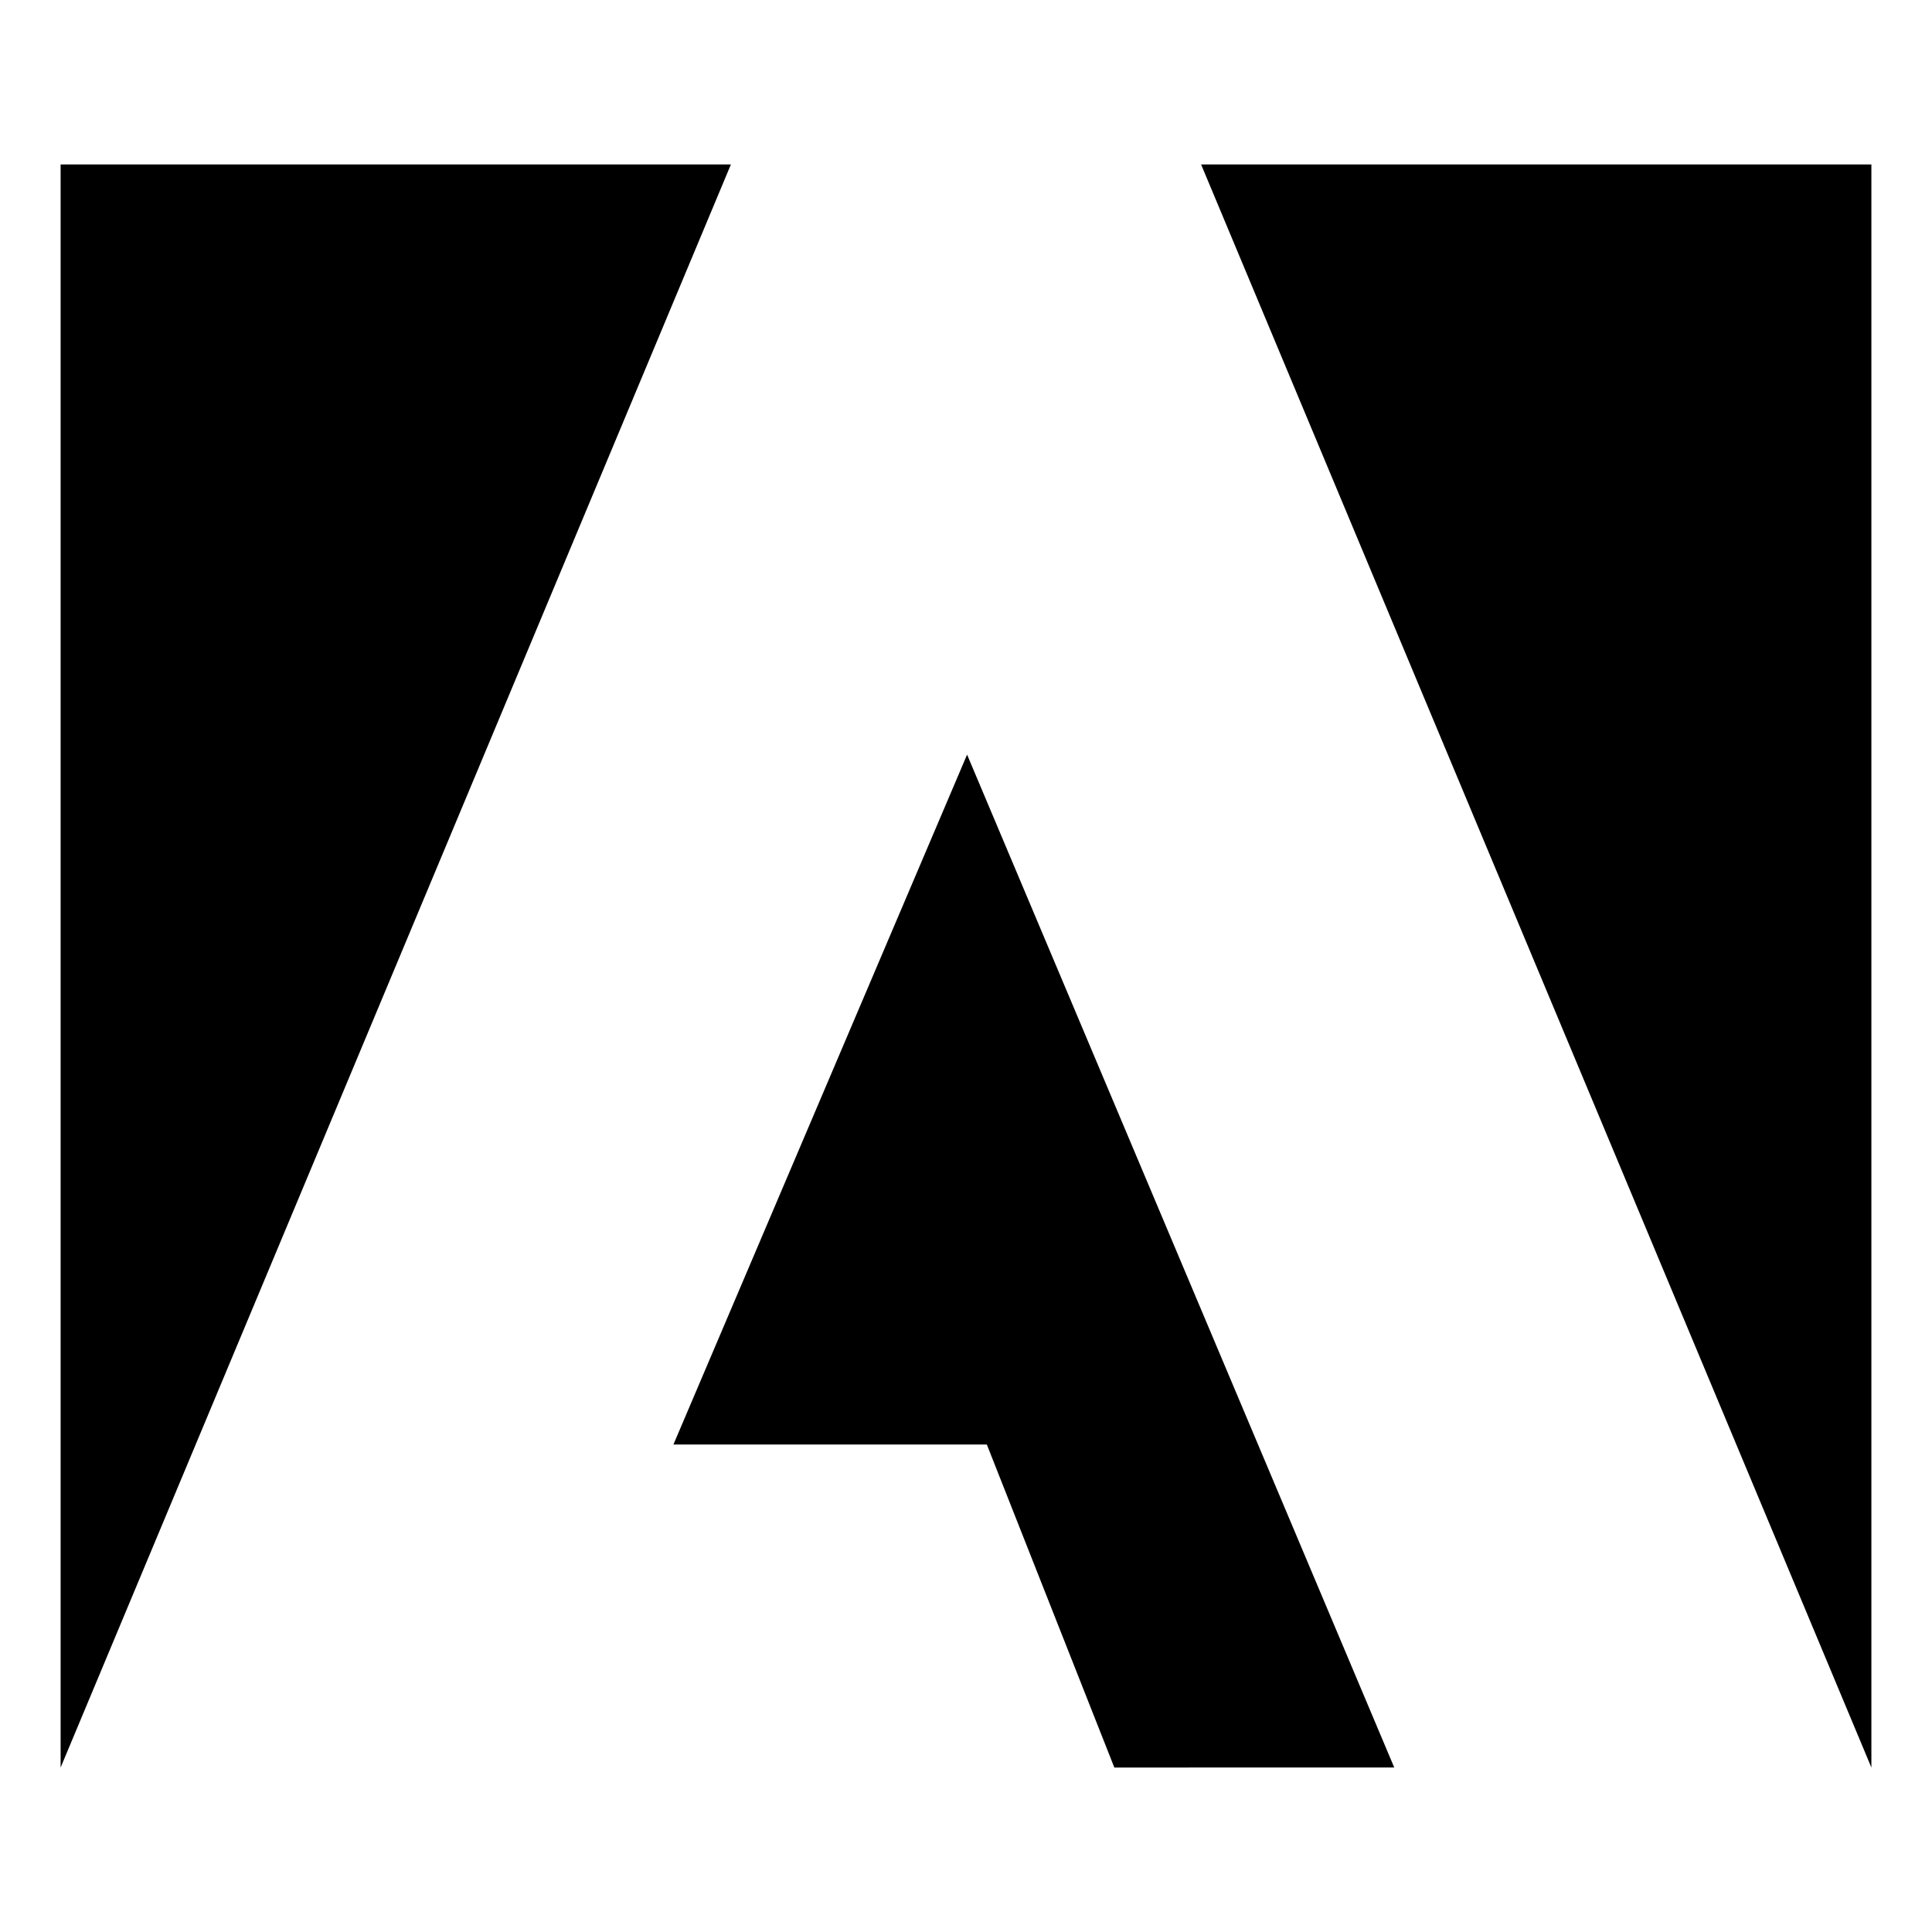
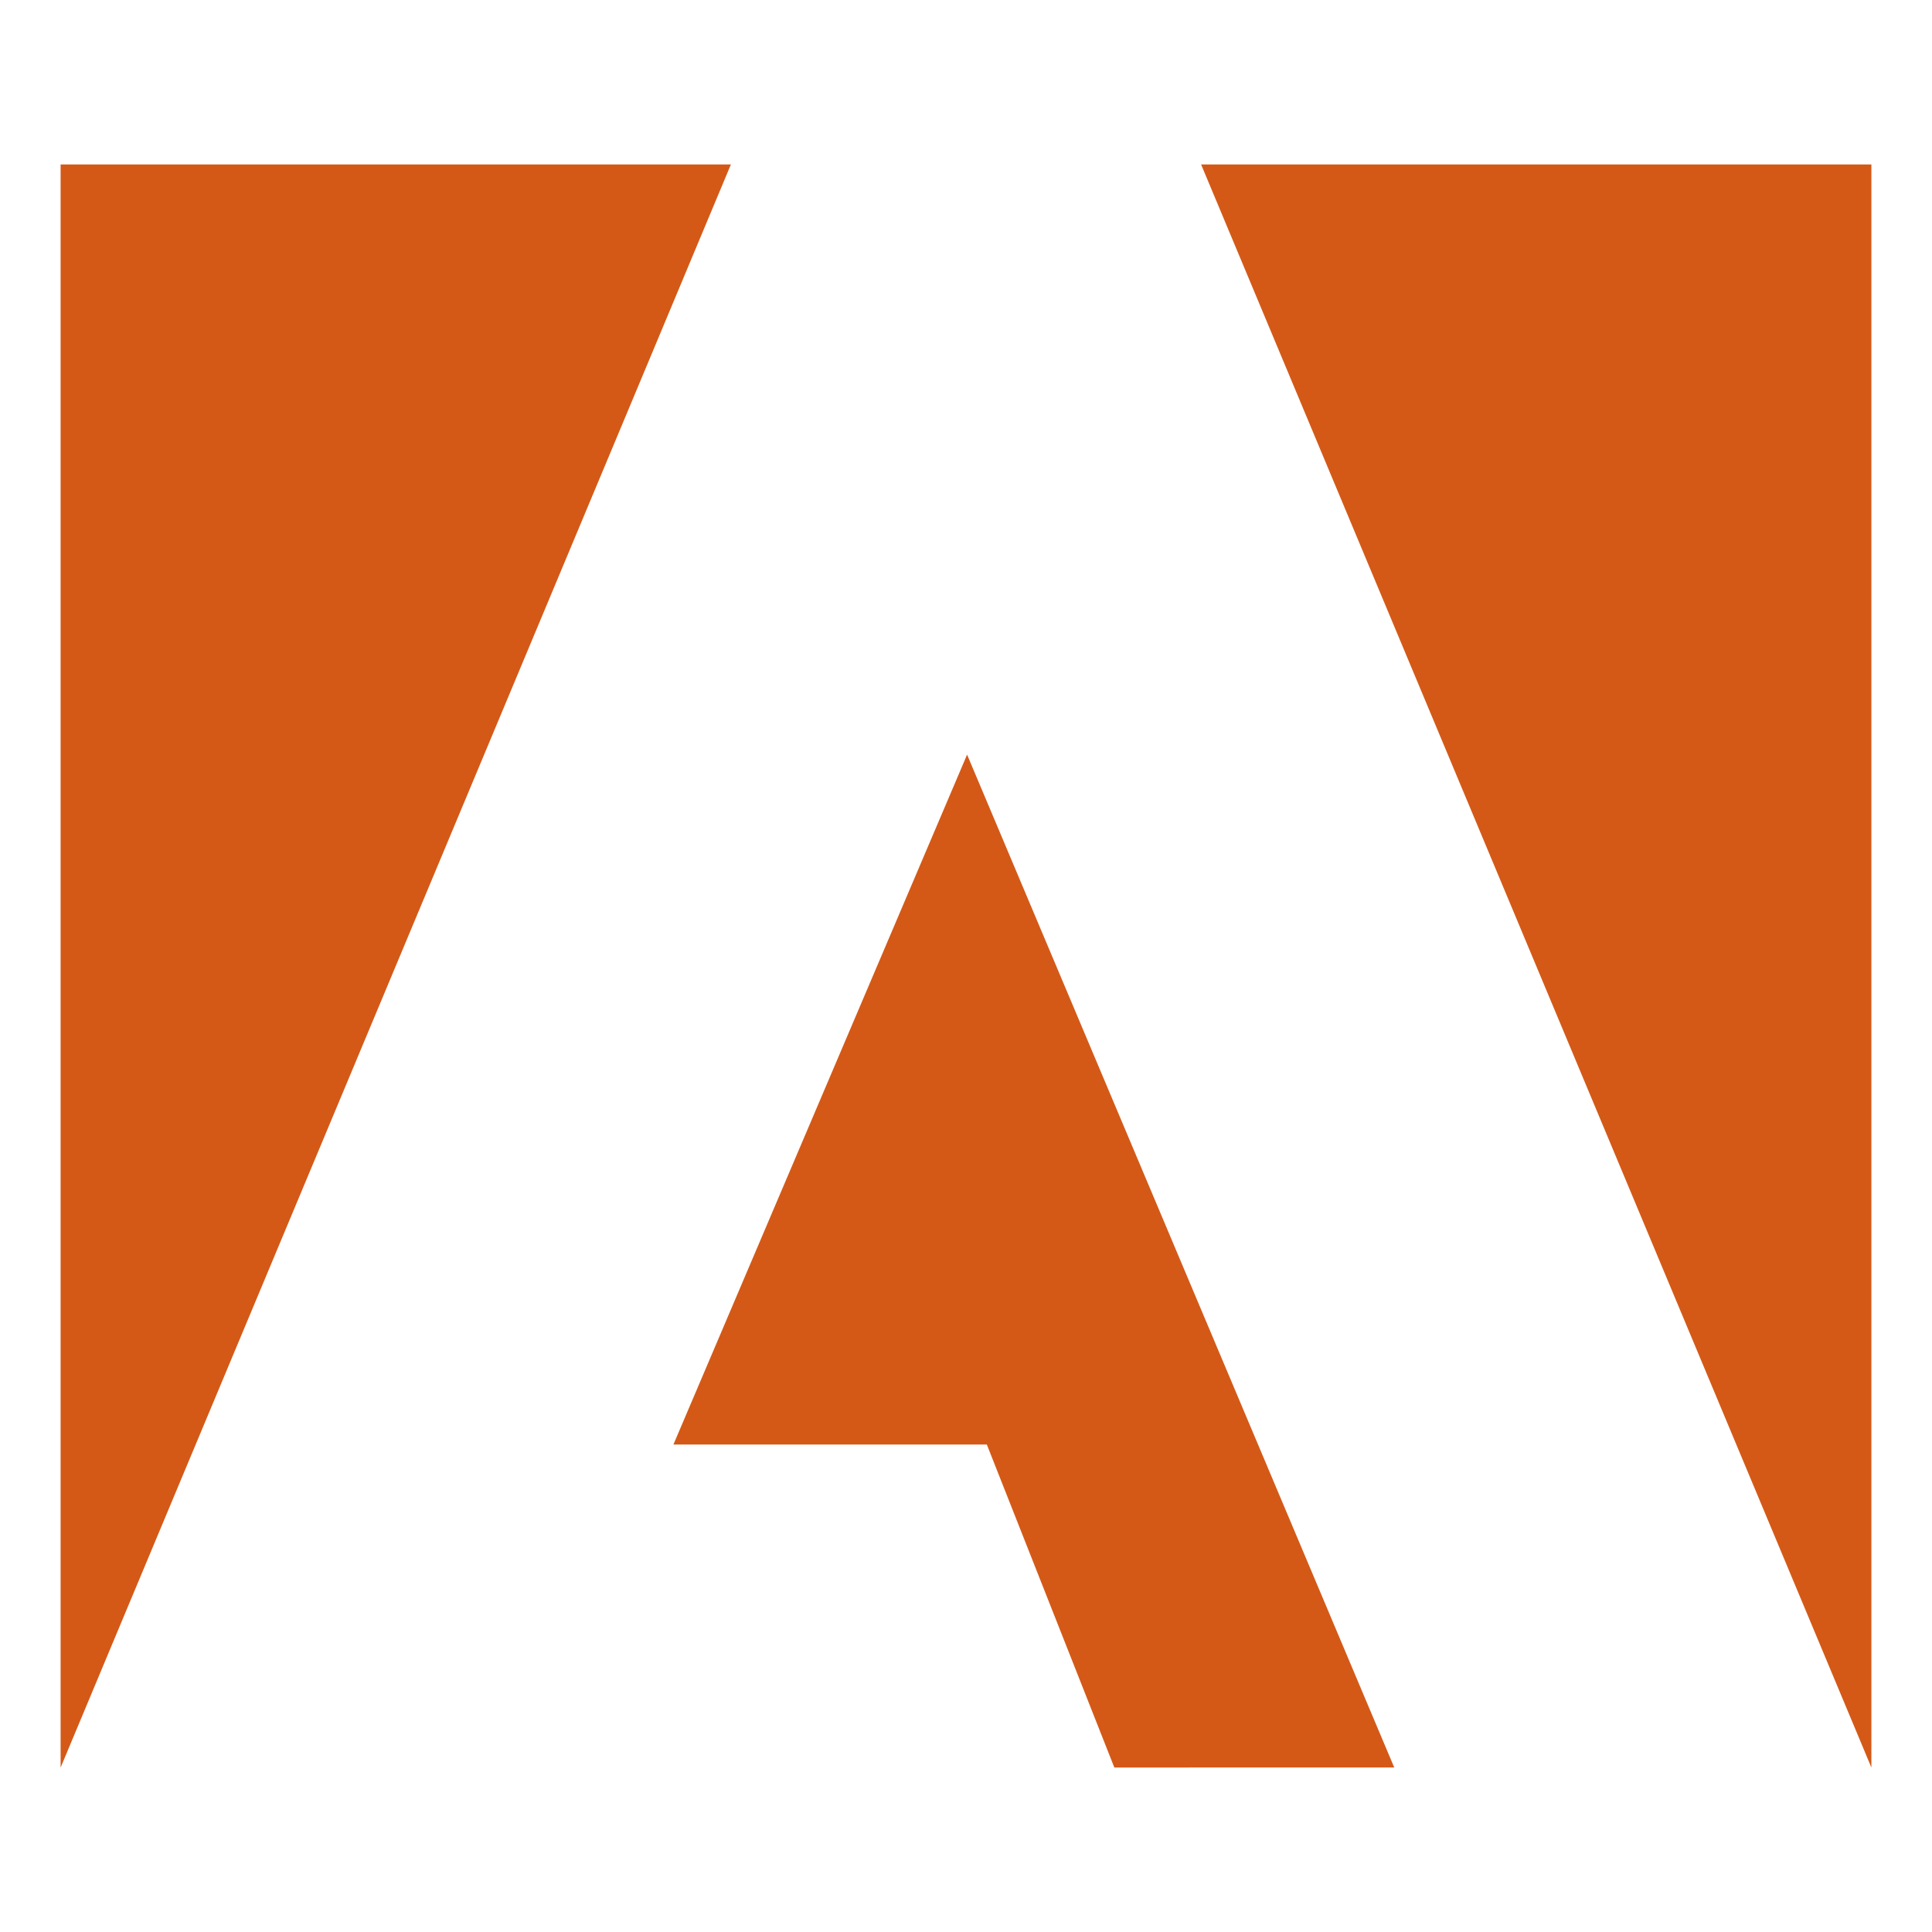
- <svg xmlns="http://www.w3.org/2000/svg" fill="#000000" width="800px" height="800px" viewBox="0 0 32 32" version="1.1">
+ <svg xmlns="http://www.w3.org/2000/svg" fill="rgba(212, 89, 23, 1)" width="800px" height="800px" viewBox="0 0 32 32" version="1.1">
  <path d="M30.996 2.724h-11.102l11.102 26.552zM12.106 2.724h-11.102v26.552zM18.457 29.276l-2.112-5.35h-5.191l4.864-11.427 7.075 16.776z" />
</svg>
